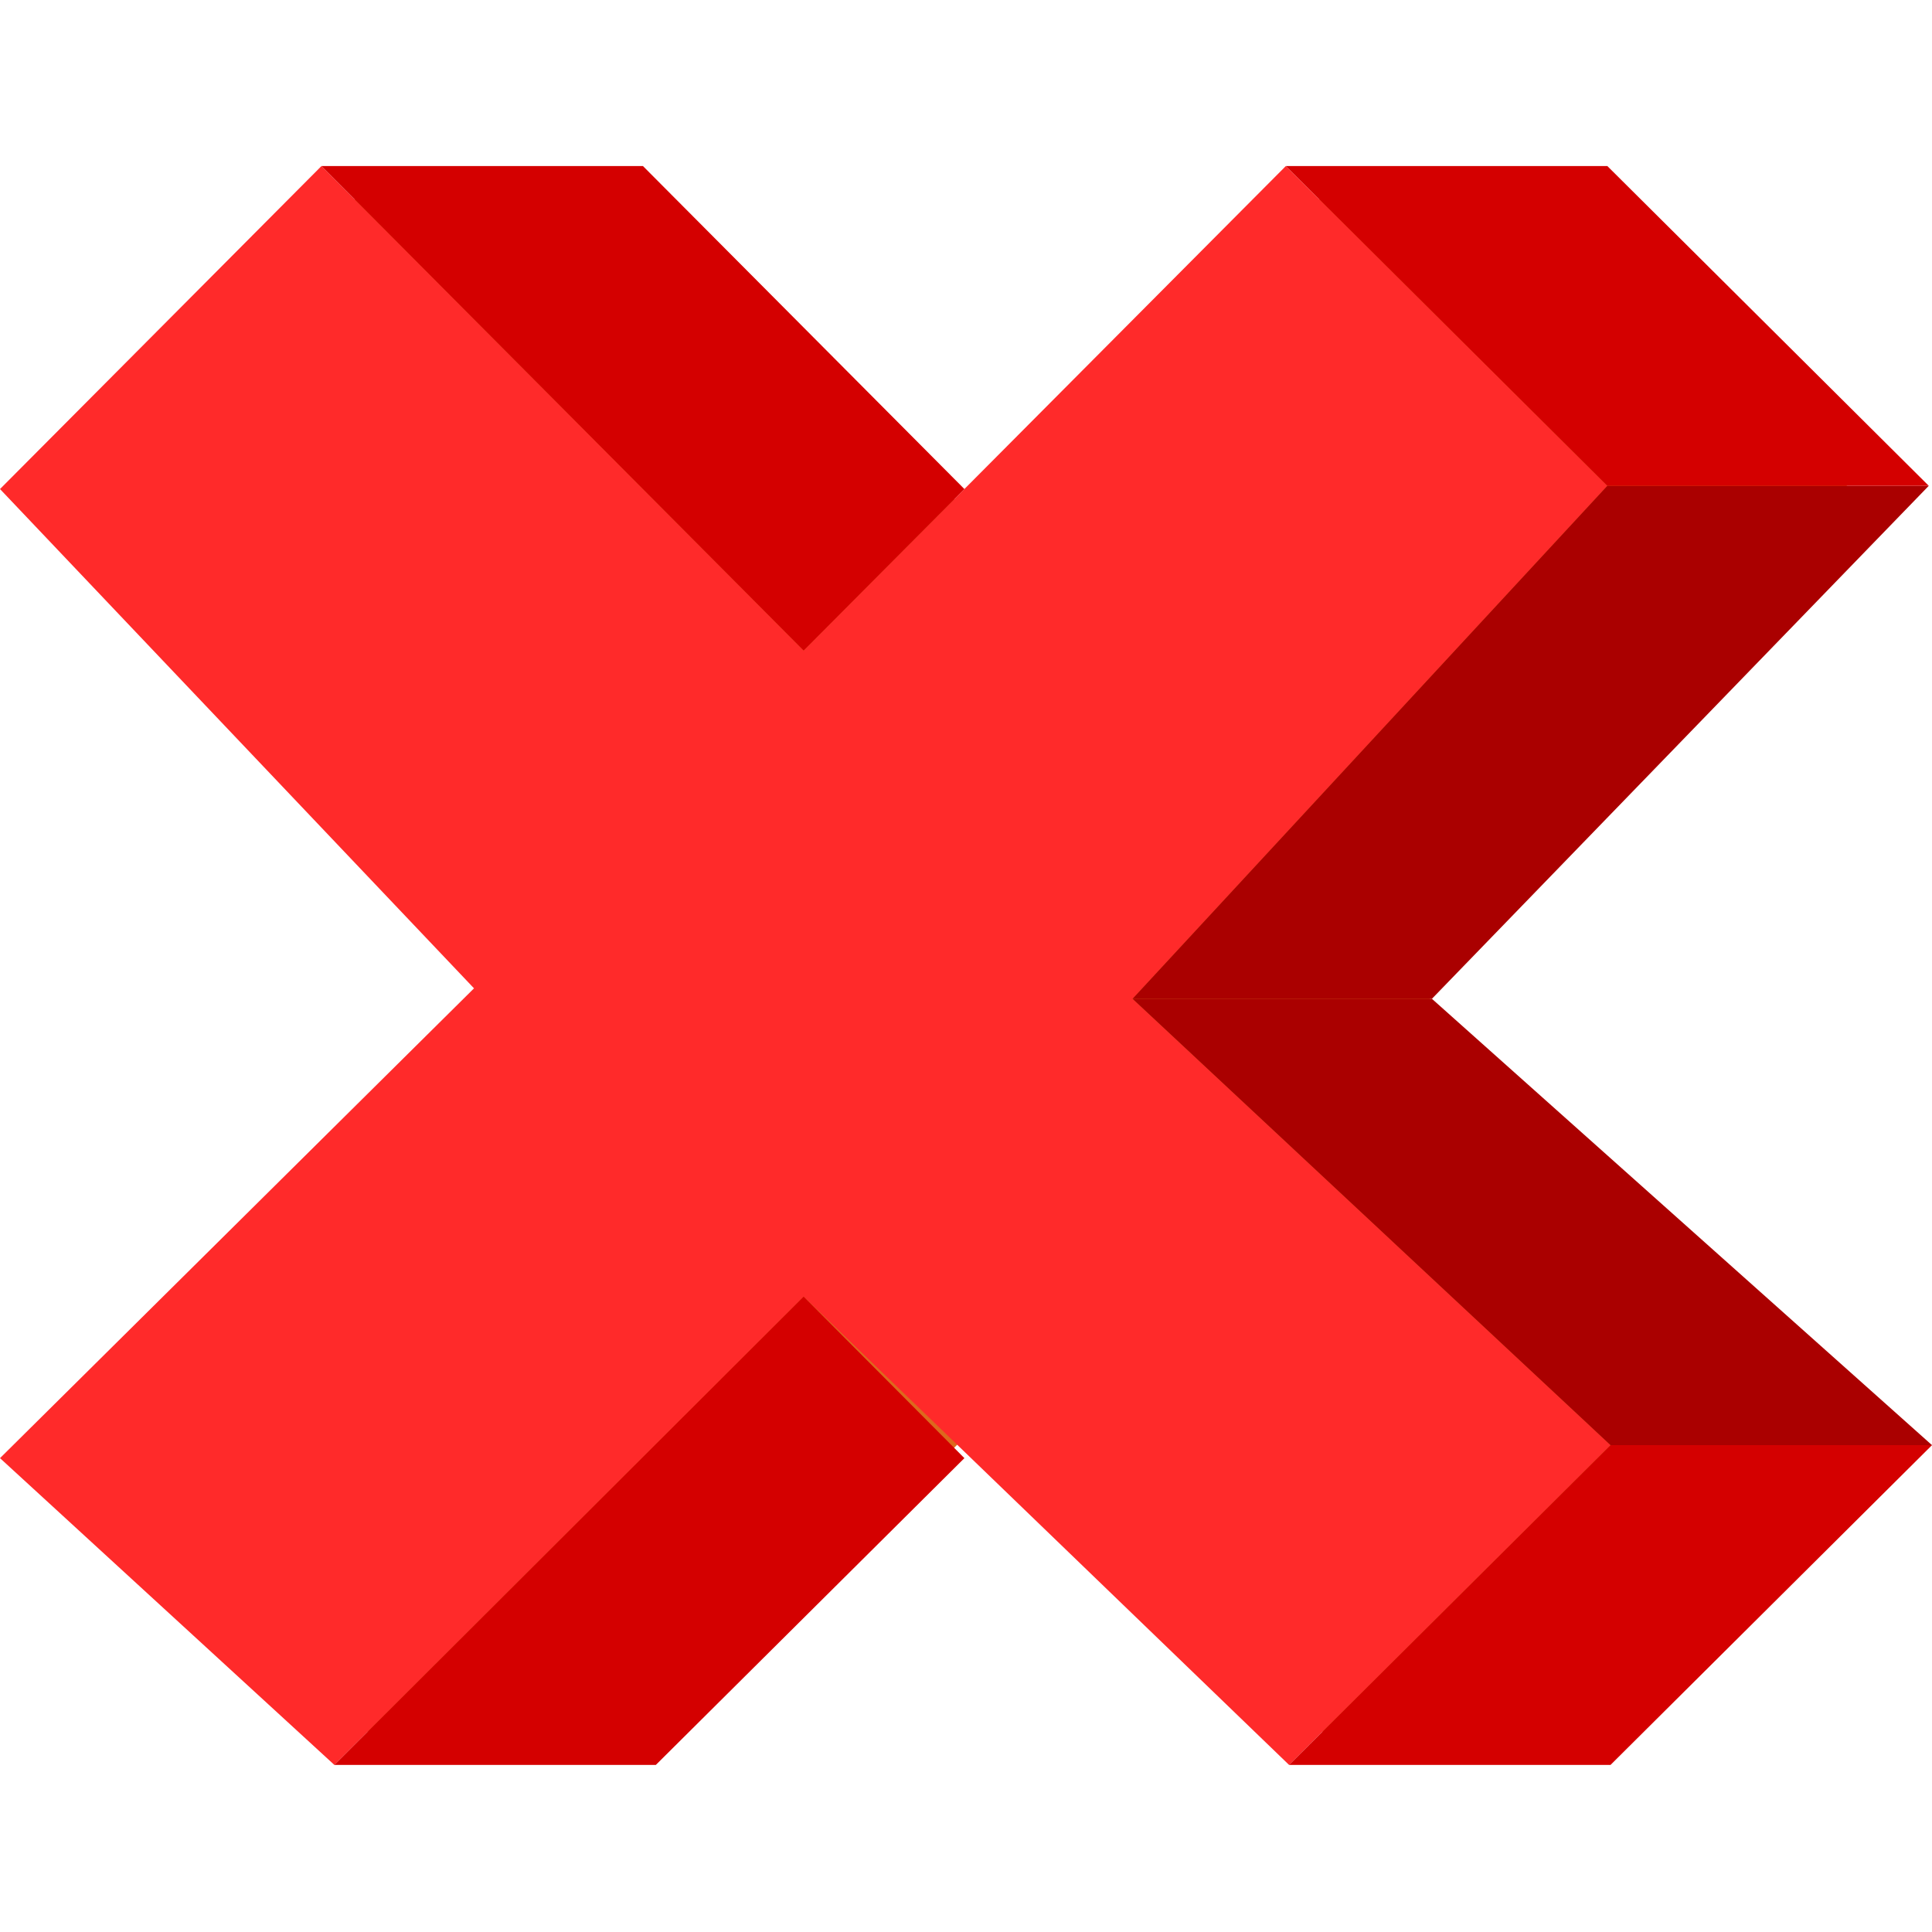
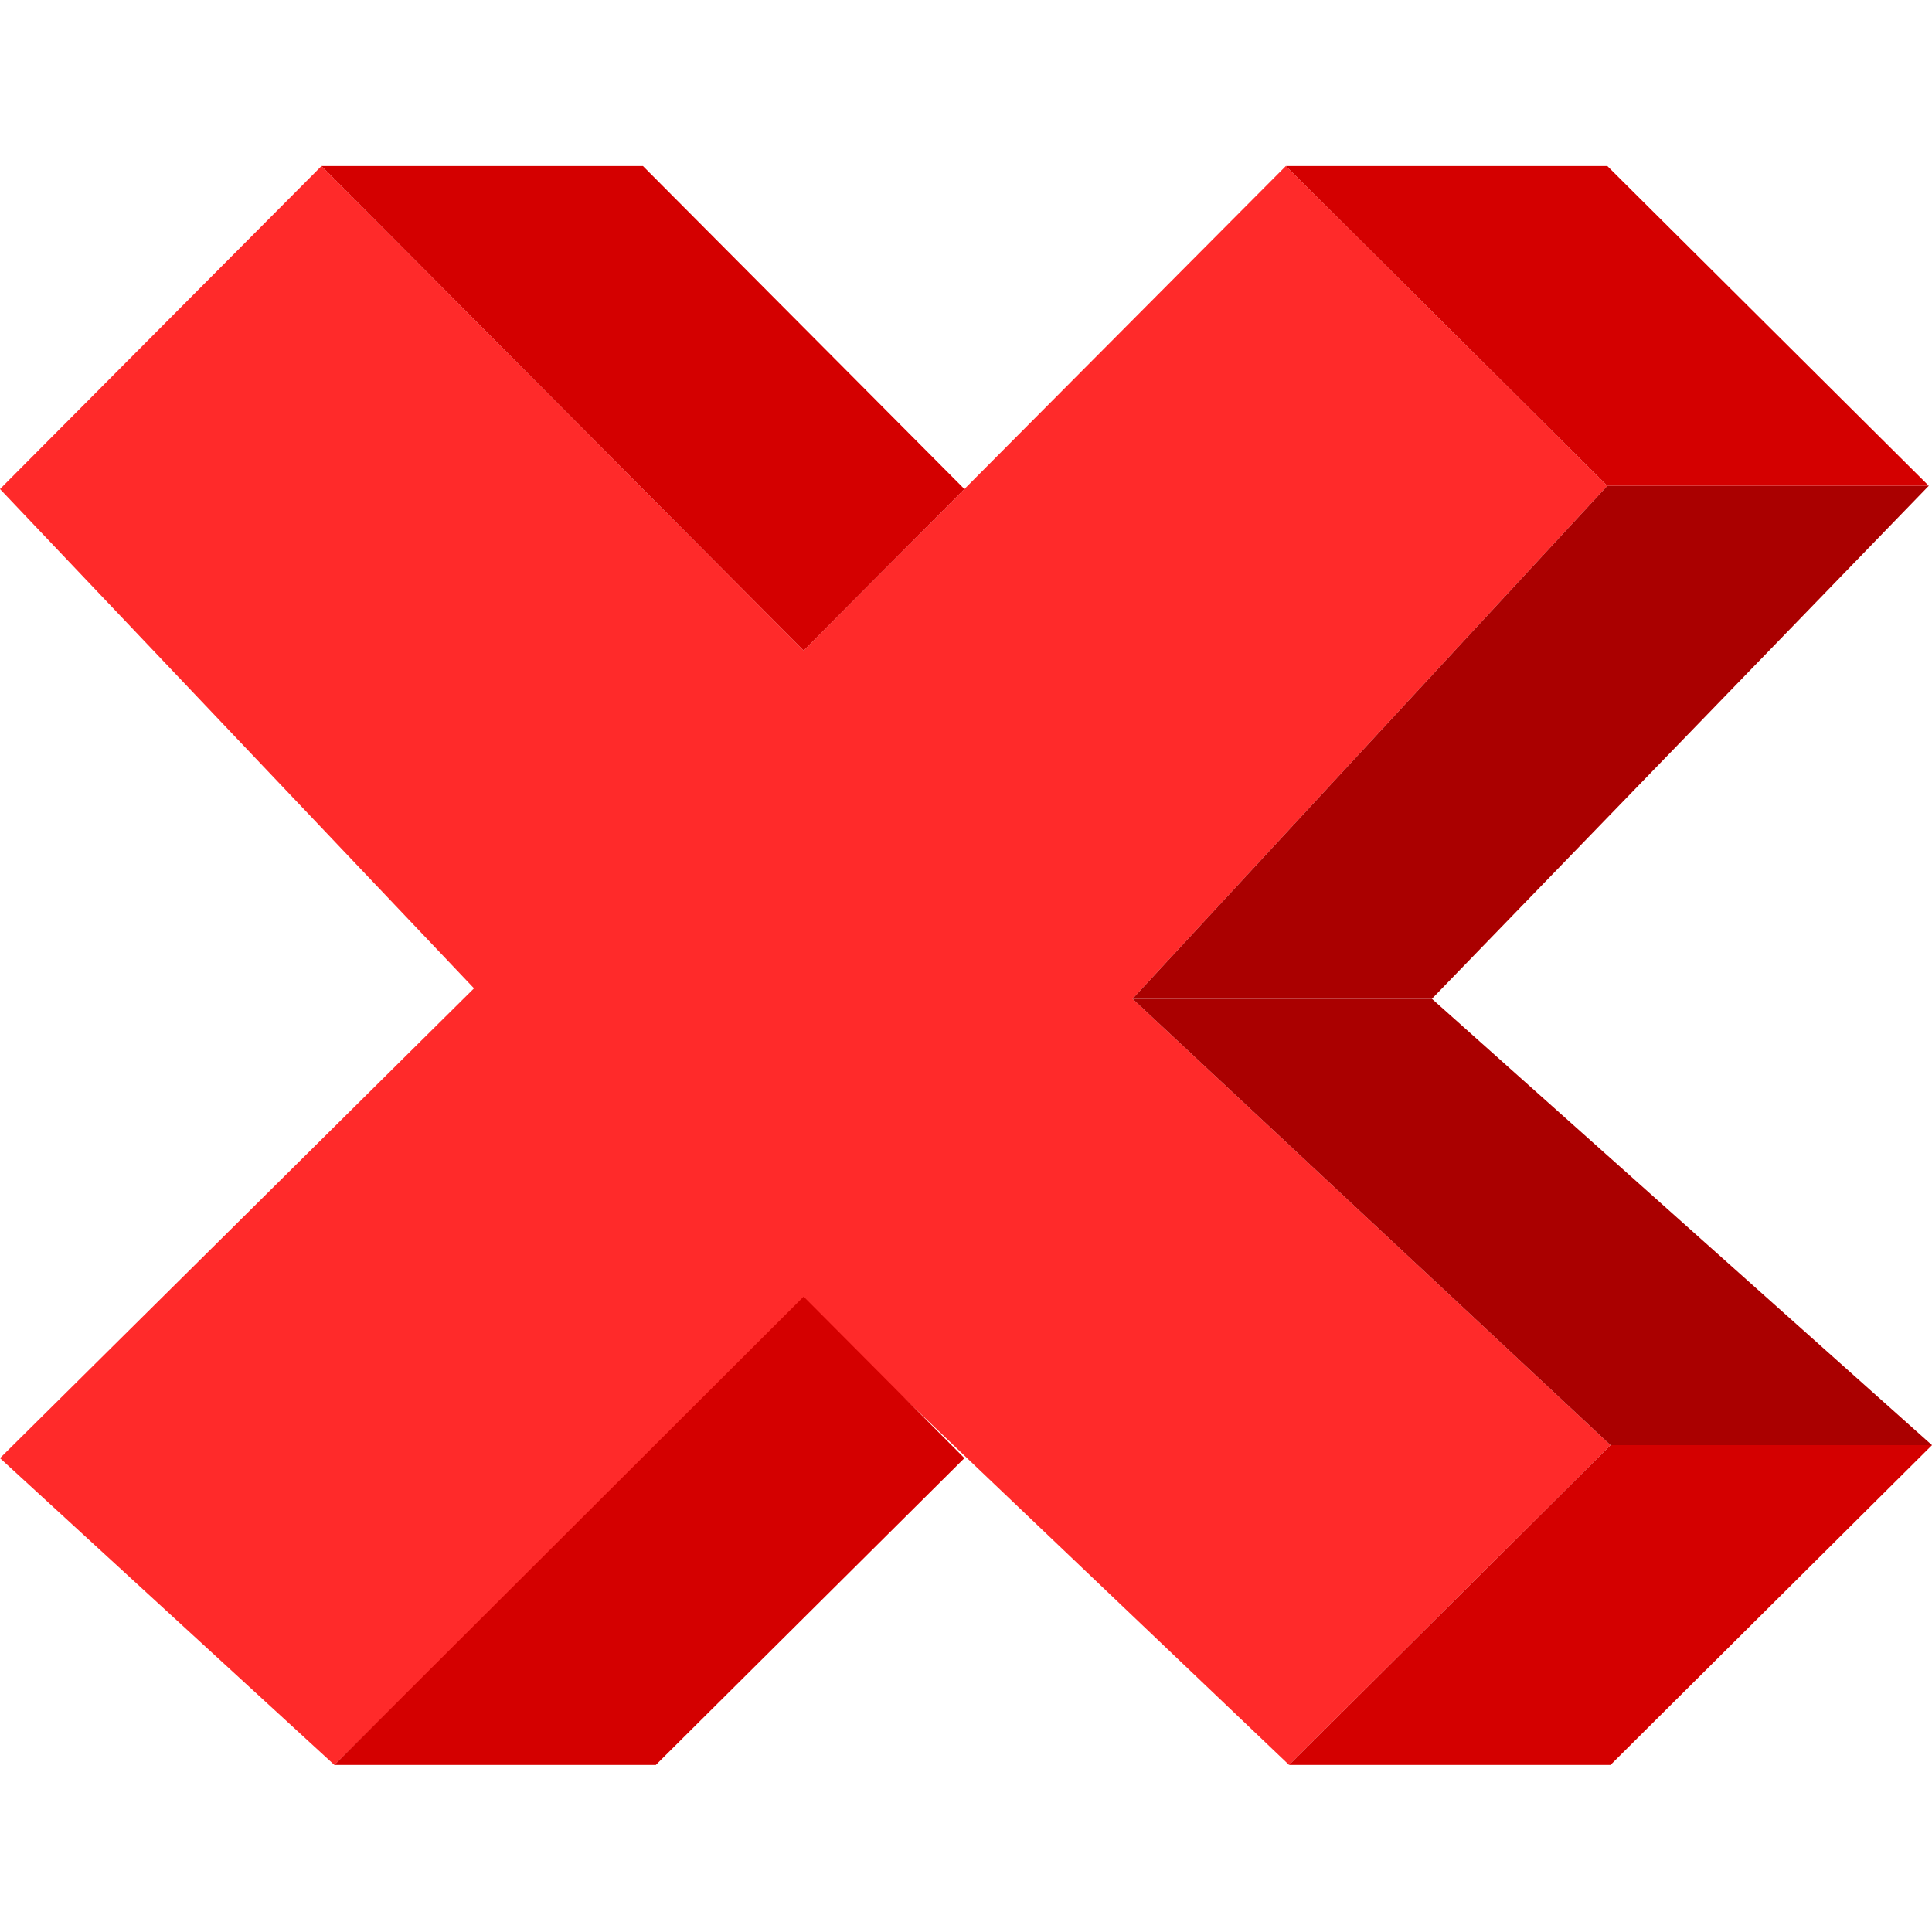
<svg xmlns="http://www.w3.org/2000/svg" height="512pt" viewBox="0 -44 512 512" width="512pt" version="1.1" id="svg20">
  <defs id="defs24" />
-   <path d="m370.758 211.863 123.586-132.414-74.246-70.621h-82.258l-82.254 82.035-82.258-82.035h-82.246l-82.254 82.035 121.281 126.797-121.281 119.324 85.555 77.914h82.258l78.945-77.914 83.086 77.914h82.246l64.598-79.449zm0 0" fill="#dc691d" id="path2" />
-   <path d="m426.805 338.98-126.668-118.289 125.82-135.945-85.195-84.746-127.789 128.406-127.777-128.406-85.195 85.602 125.617 132.316-125.617 124.504 88.609 81.301 124.363-124.105 128.645 124.105zm0 0" fill="#ed8a19" id="path4" style="fill:#ff2a2a" />
+   <path d="M 426.805,338.98 300.137,220.691 425.957,84.746 340.762,-4e-6 212.973,128.406 85.195,-4e-6 -5e-6,85.602 125.617,217.918 -5e-6,342.422 88.609,423.723 212.973,301.151 341.617,423.723 Z" id="path4" style="fill:#ff2a2a" />
  <g fill="#dc691d" id="g12" style="fill:#d40000">
    <path d="m85.195 0h85.188l85.195 85.602-42.605 42.805zm0 0" id="path6" style="fill:#d40000" />
    <path d="m341.617 423.723 85.188-84.742h85.195l-85.195 84.742zm0 0" id="path8" style="fill:#d40000" />
    <path d="m88.609 423.723h85.195l81.773-81.301-42.605-42.805zm0 0" id="path10" style="fill:#d40000" />
  </g>
-   <path d="m300.137 220.691h79.336l131.672-135.945h-85.188zm0 0" fill="#c5411e" id="path14" style="fill:#aa0000" />
-   <path d="m379.473 220.691h-79.336l126.668 118.289h85.195zm0 0" fill="#c5411e" id="path16" style="fill:#aa0000" />
-   <path d="m340.762 0h85.195l85.188 84.746h-85.188zm0 0" fill="#dc691d" id="path18" style="fill:#d40000" />
+   <path d="m 300.137,220.691 h 79.336 L 511.145,84.746 h -85.188 z m 0,0" id="path14" style="fill:#aa0000" />
+   <path d="M 379.473,220.691 H 300.137 L 426.805,338.98 H 512 Z m 0,0" id="path16" style="fill:#aa0000" />
+   <path d="m 340.762,-4.4703483e-7 h 85.195 L 511.145,84.746 h -85.188 z m 0,0" id="path18" style="fill:#d40000" />
</svg>
